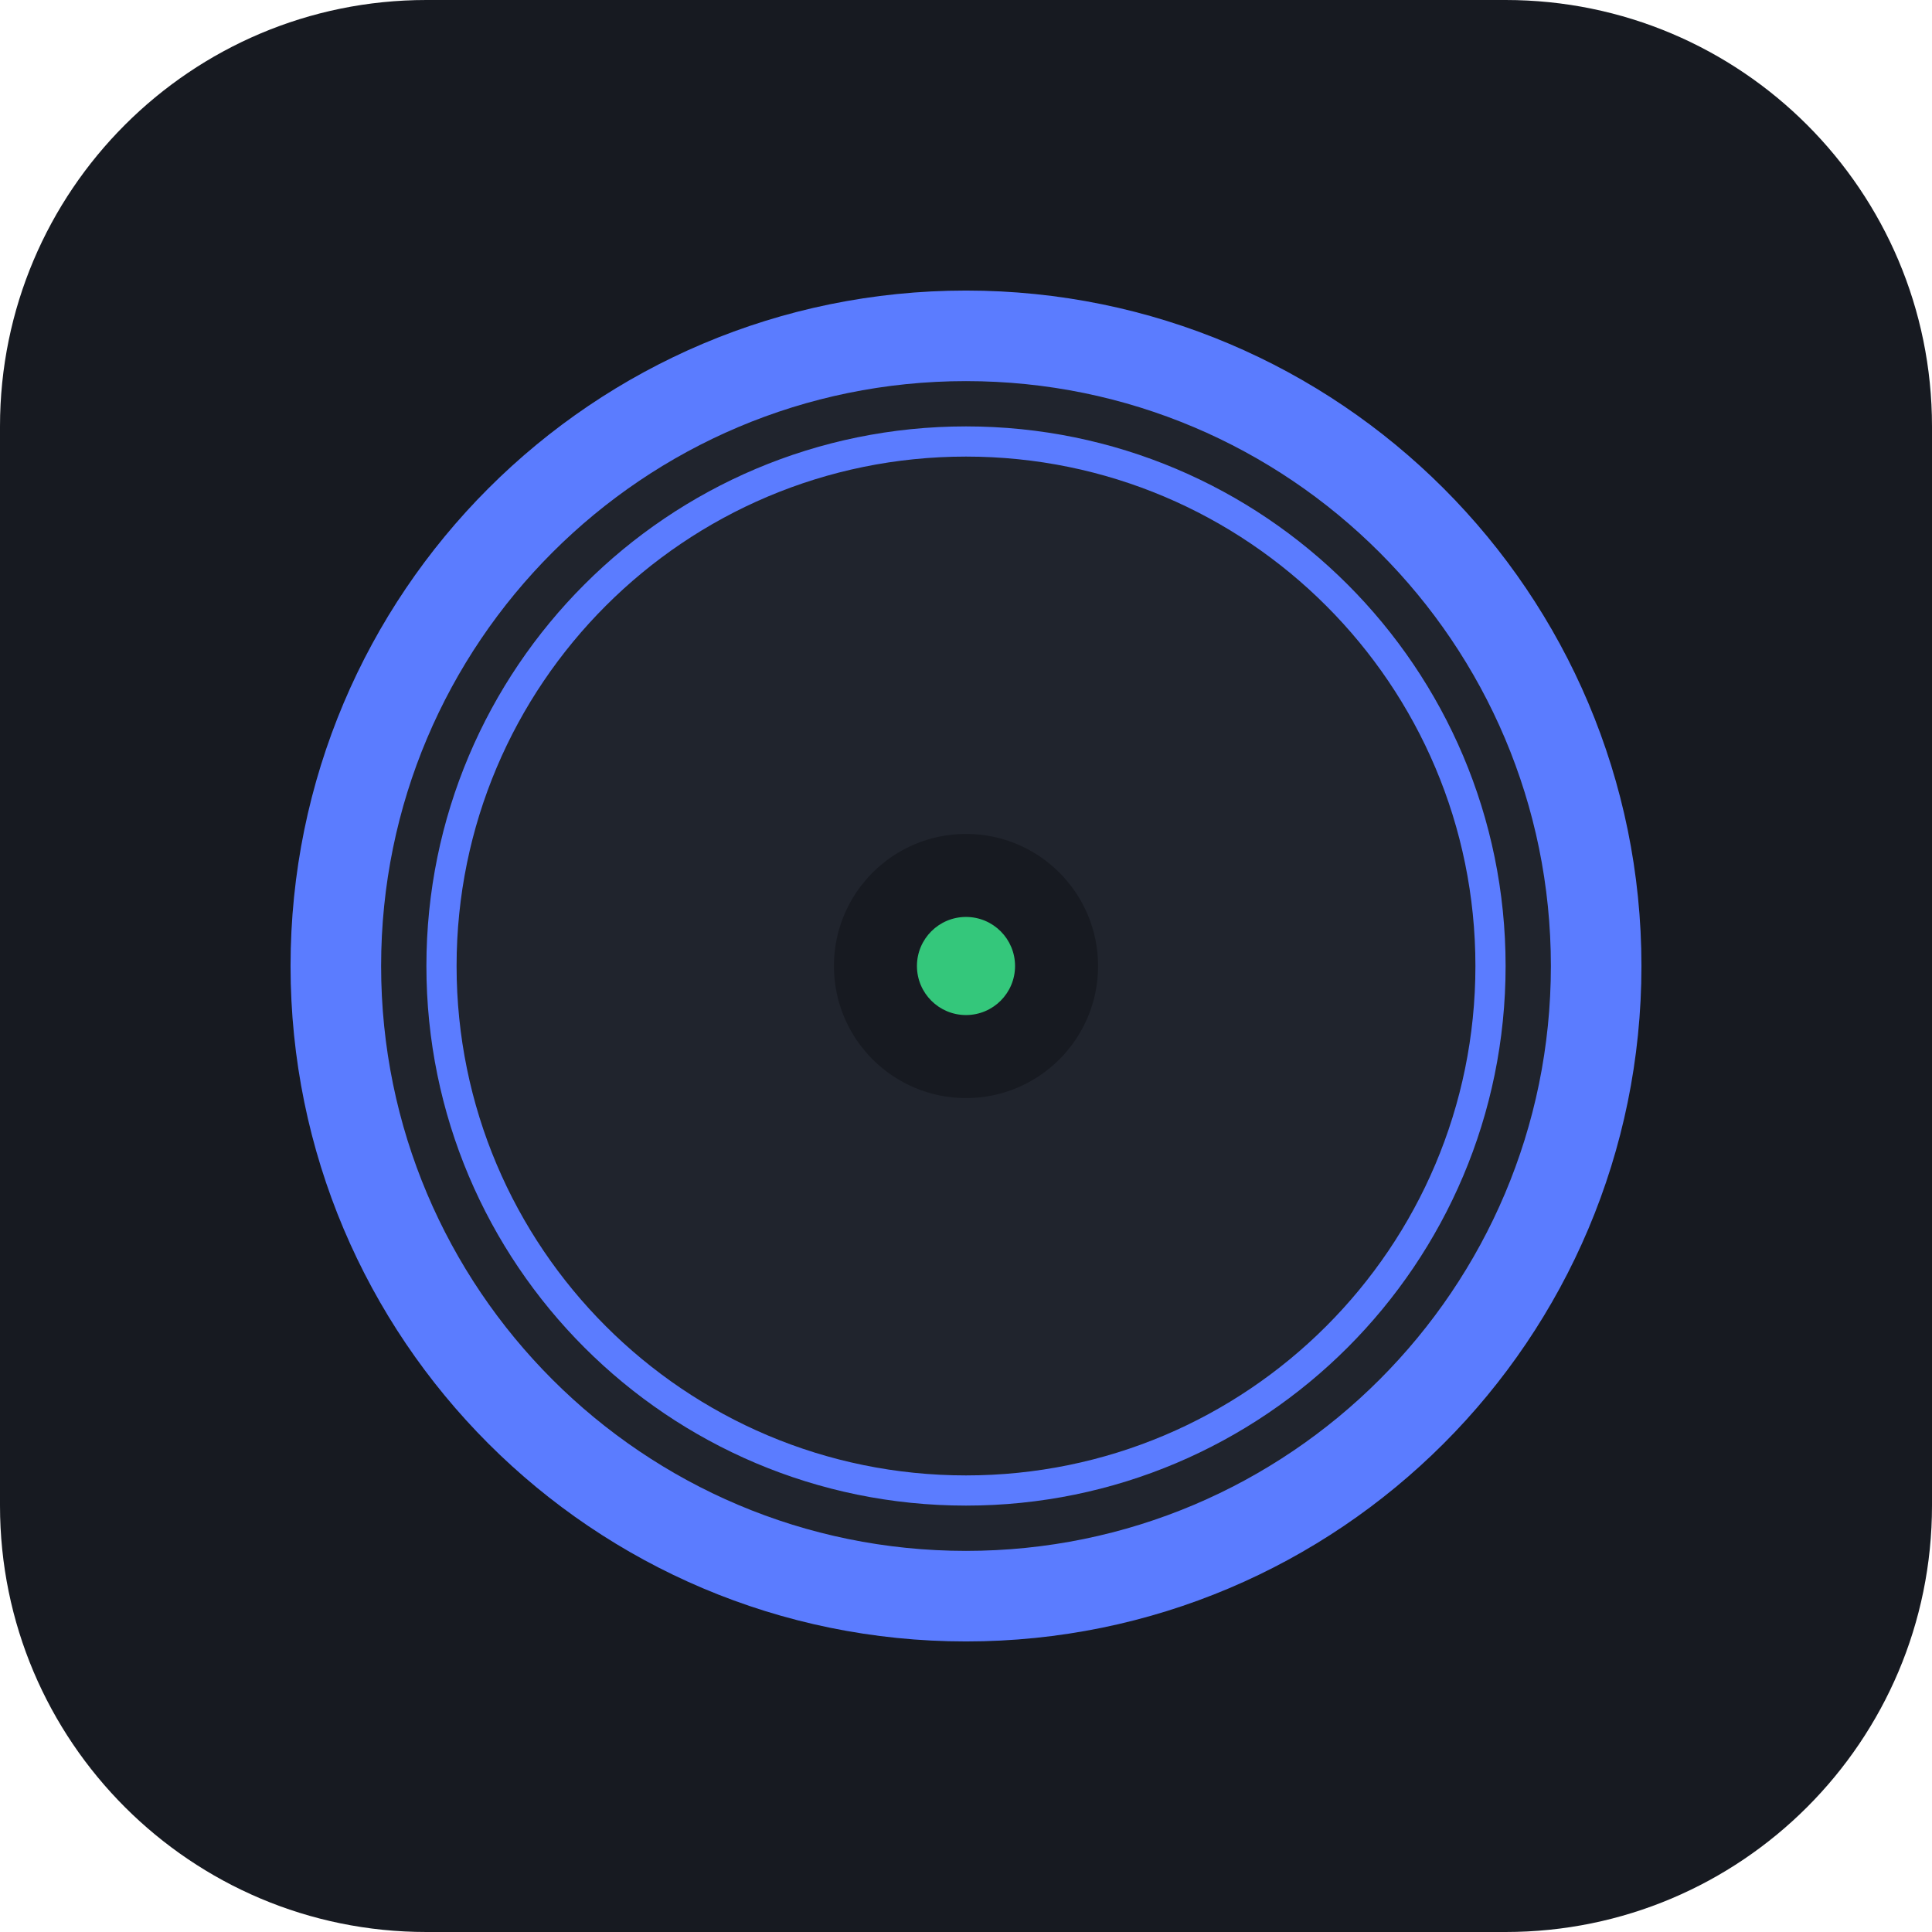
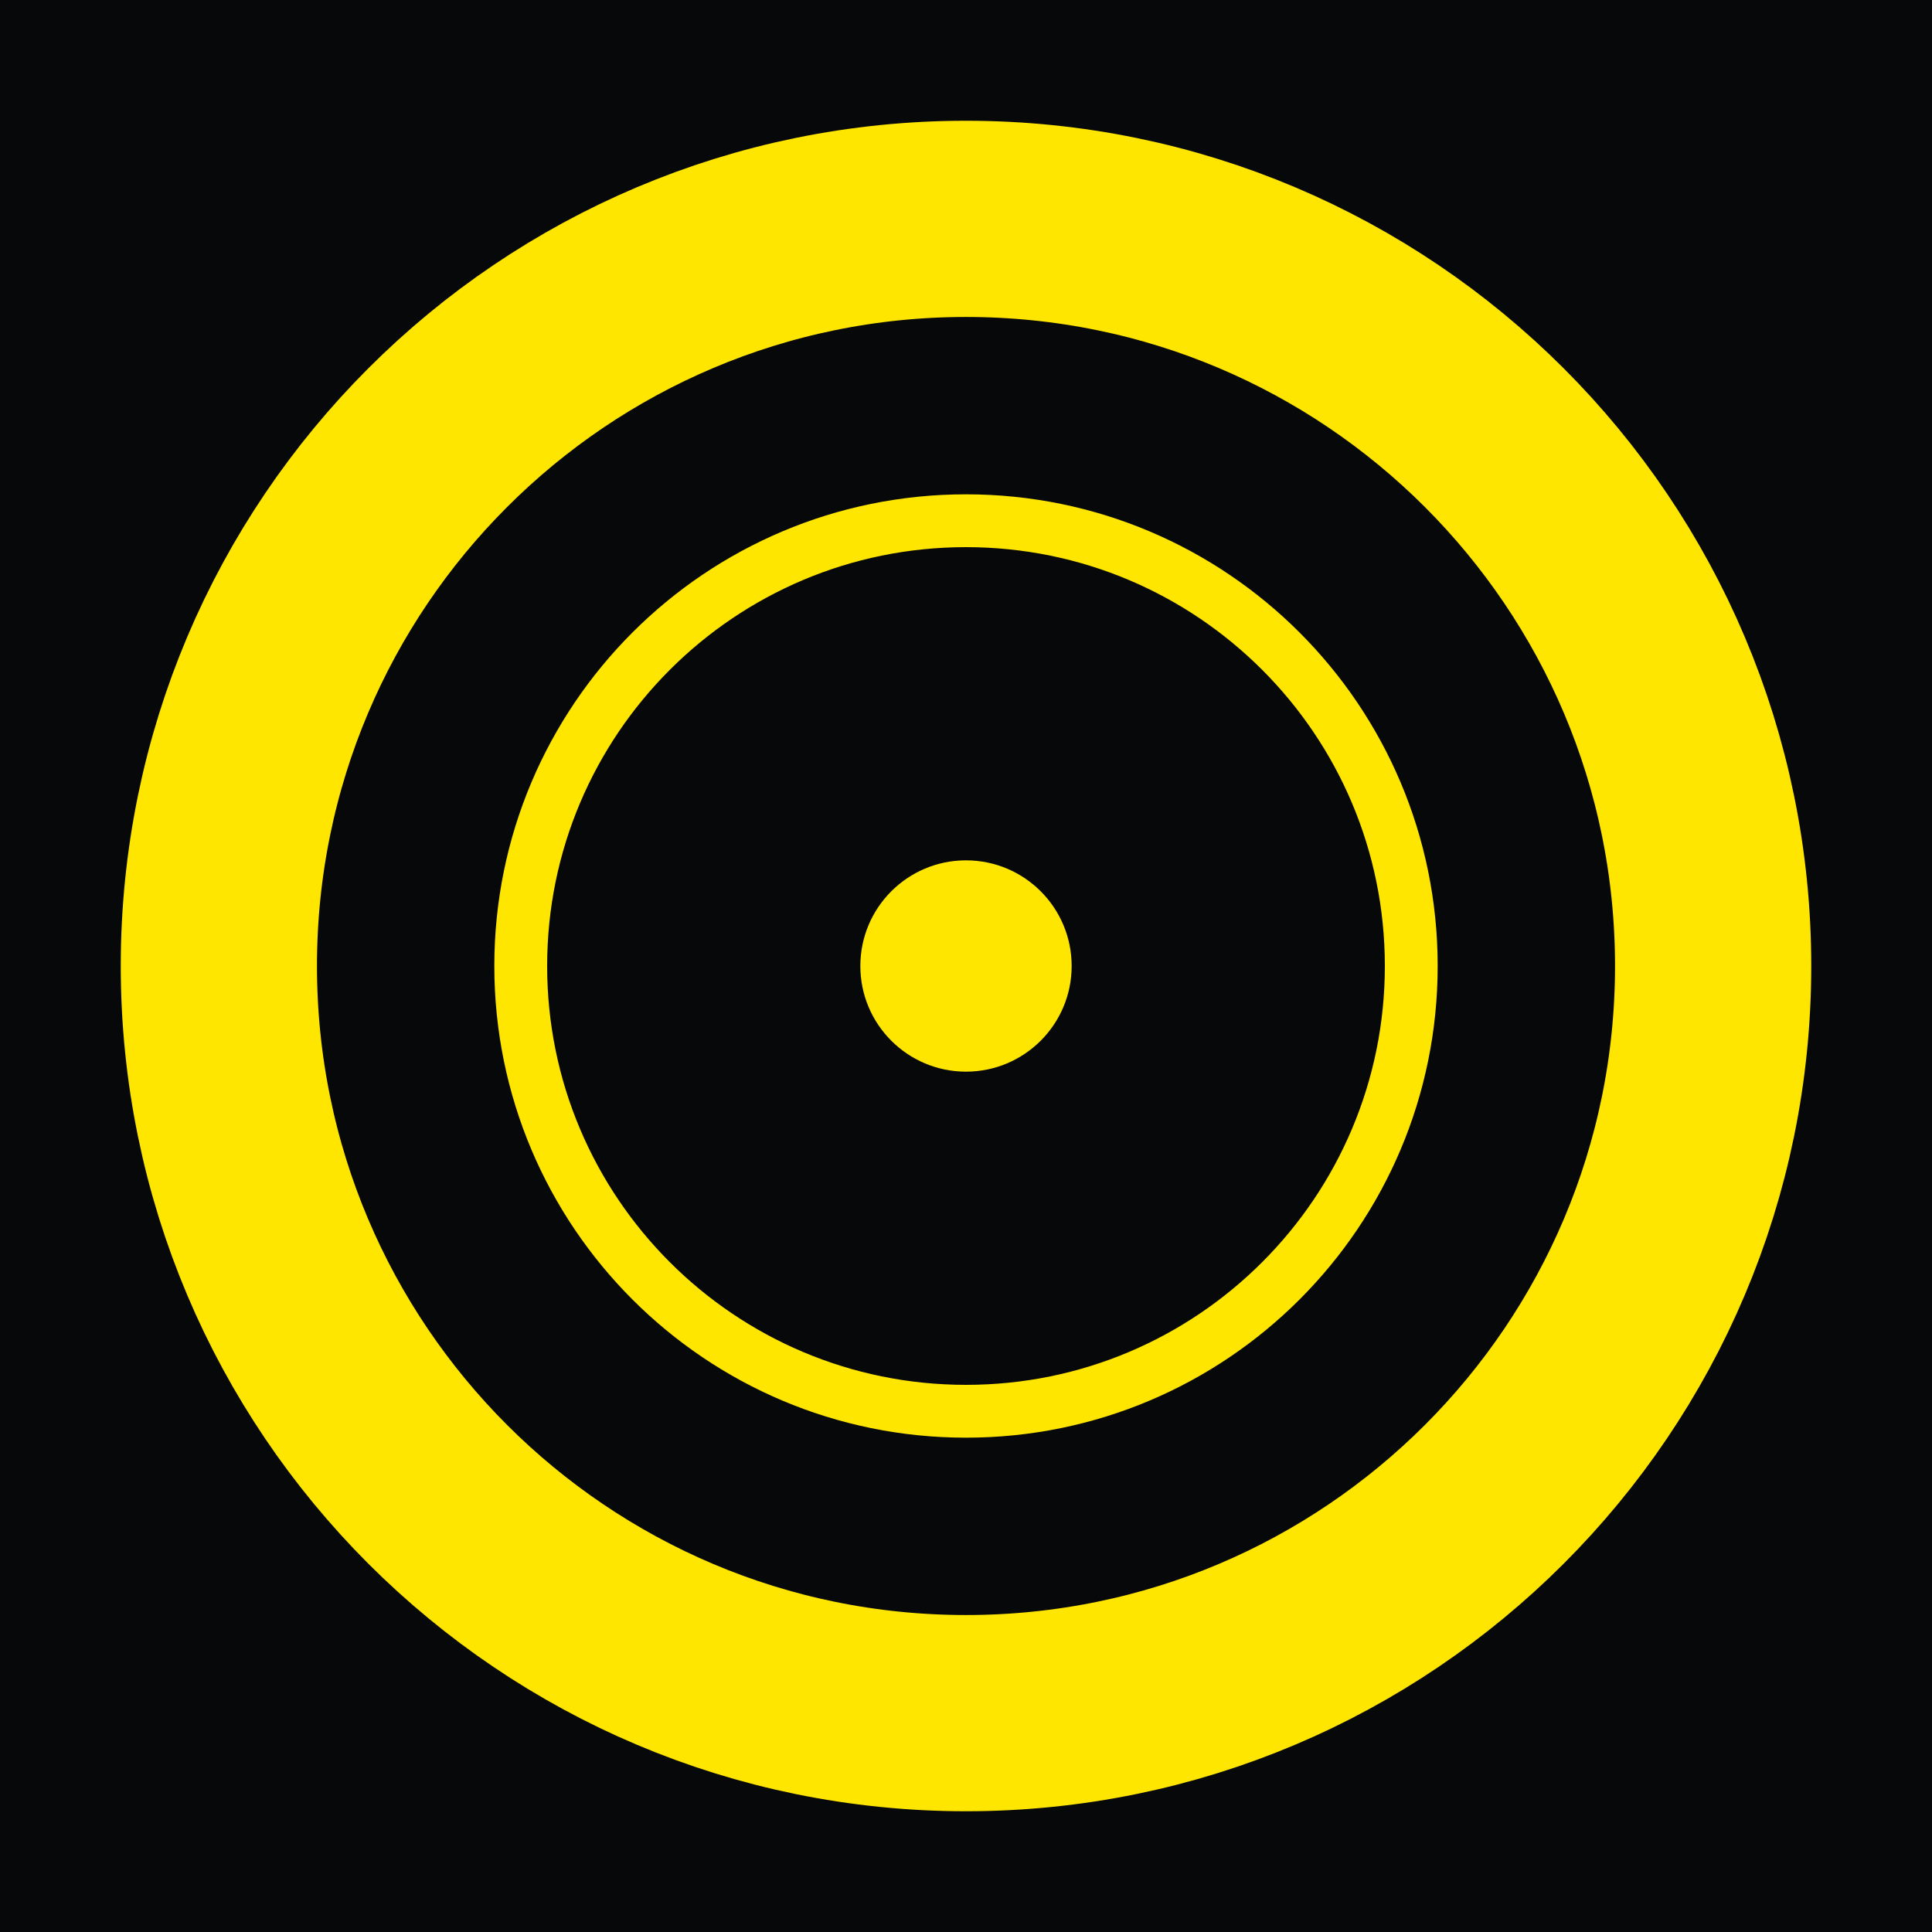
<svg xmlns="http://www.w3.org/2000/svg" viewBox="0 0 512 512">
-   <rect width="512" height="512" rx="113" fill="#171a21" />
-   <circle cx="256" cy="256" r="174" fill="#20242d" />
-   <circle cx="256" cy="256" r="167" fill="none" stroke="#5b7cff" stroke-width="24" />
-   <circle cx="256" cy="256" r="139" fill="none" stroke="#5b7cff" stroke-width="8" />
-   <circle cx="256" cy="256" r="35" fill="#171a21" />
-   <circle cx="256" cy="256" r="13" fill="#34c77b" />
+   <rect width="512" height="512" fill="#07080a" />
+   <circle cx="256" cy="256" r="198" fill="none" stroke="#FFE600" stroke-width="52" />
+   <circle cx="256" cy="256" r="118" fill="none" stroke="#FFE600" stroke-width="14" />
+   <circle cx="256" cy="256" r="28" fill="#FFE600" />
</svg>
